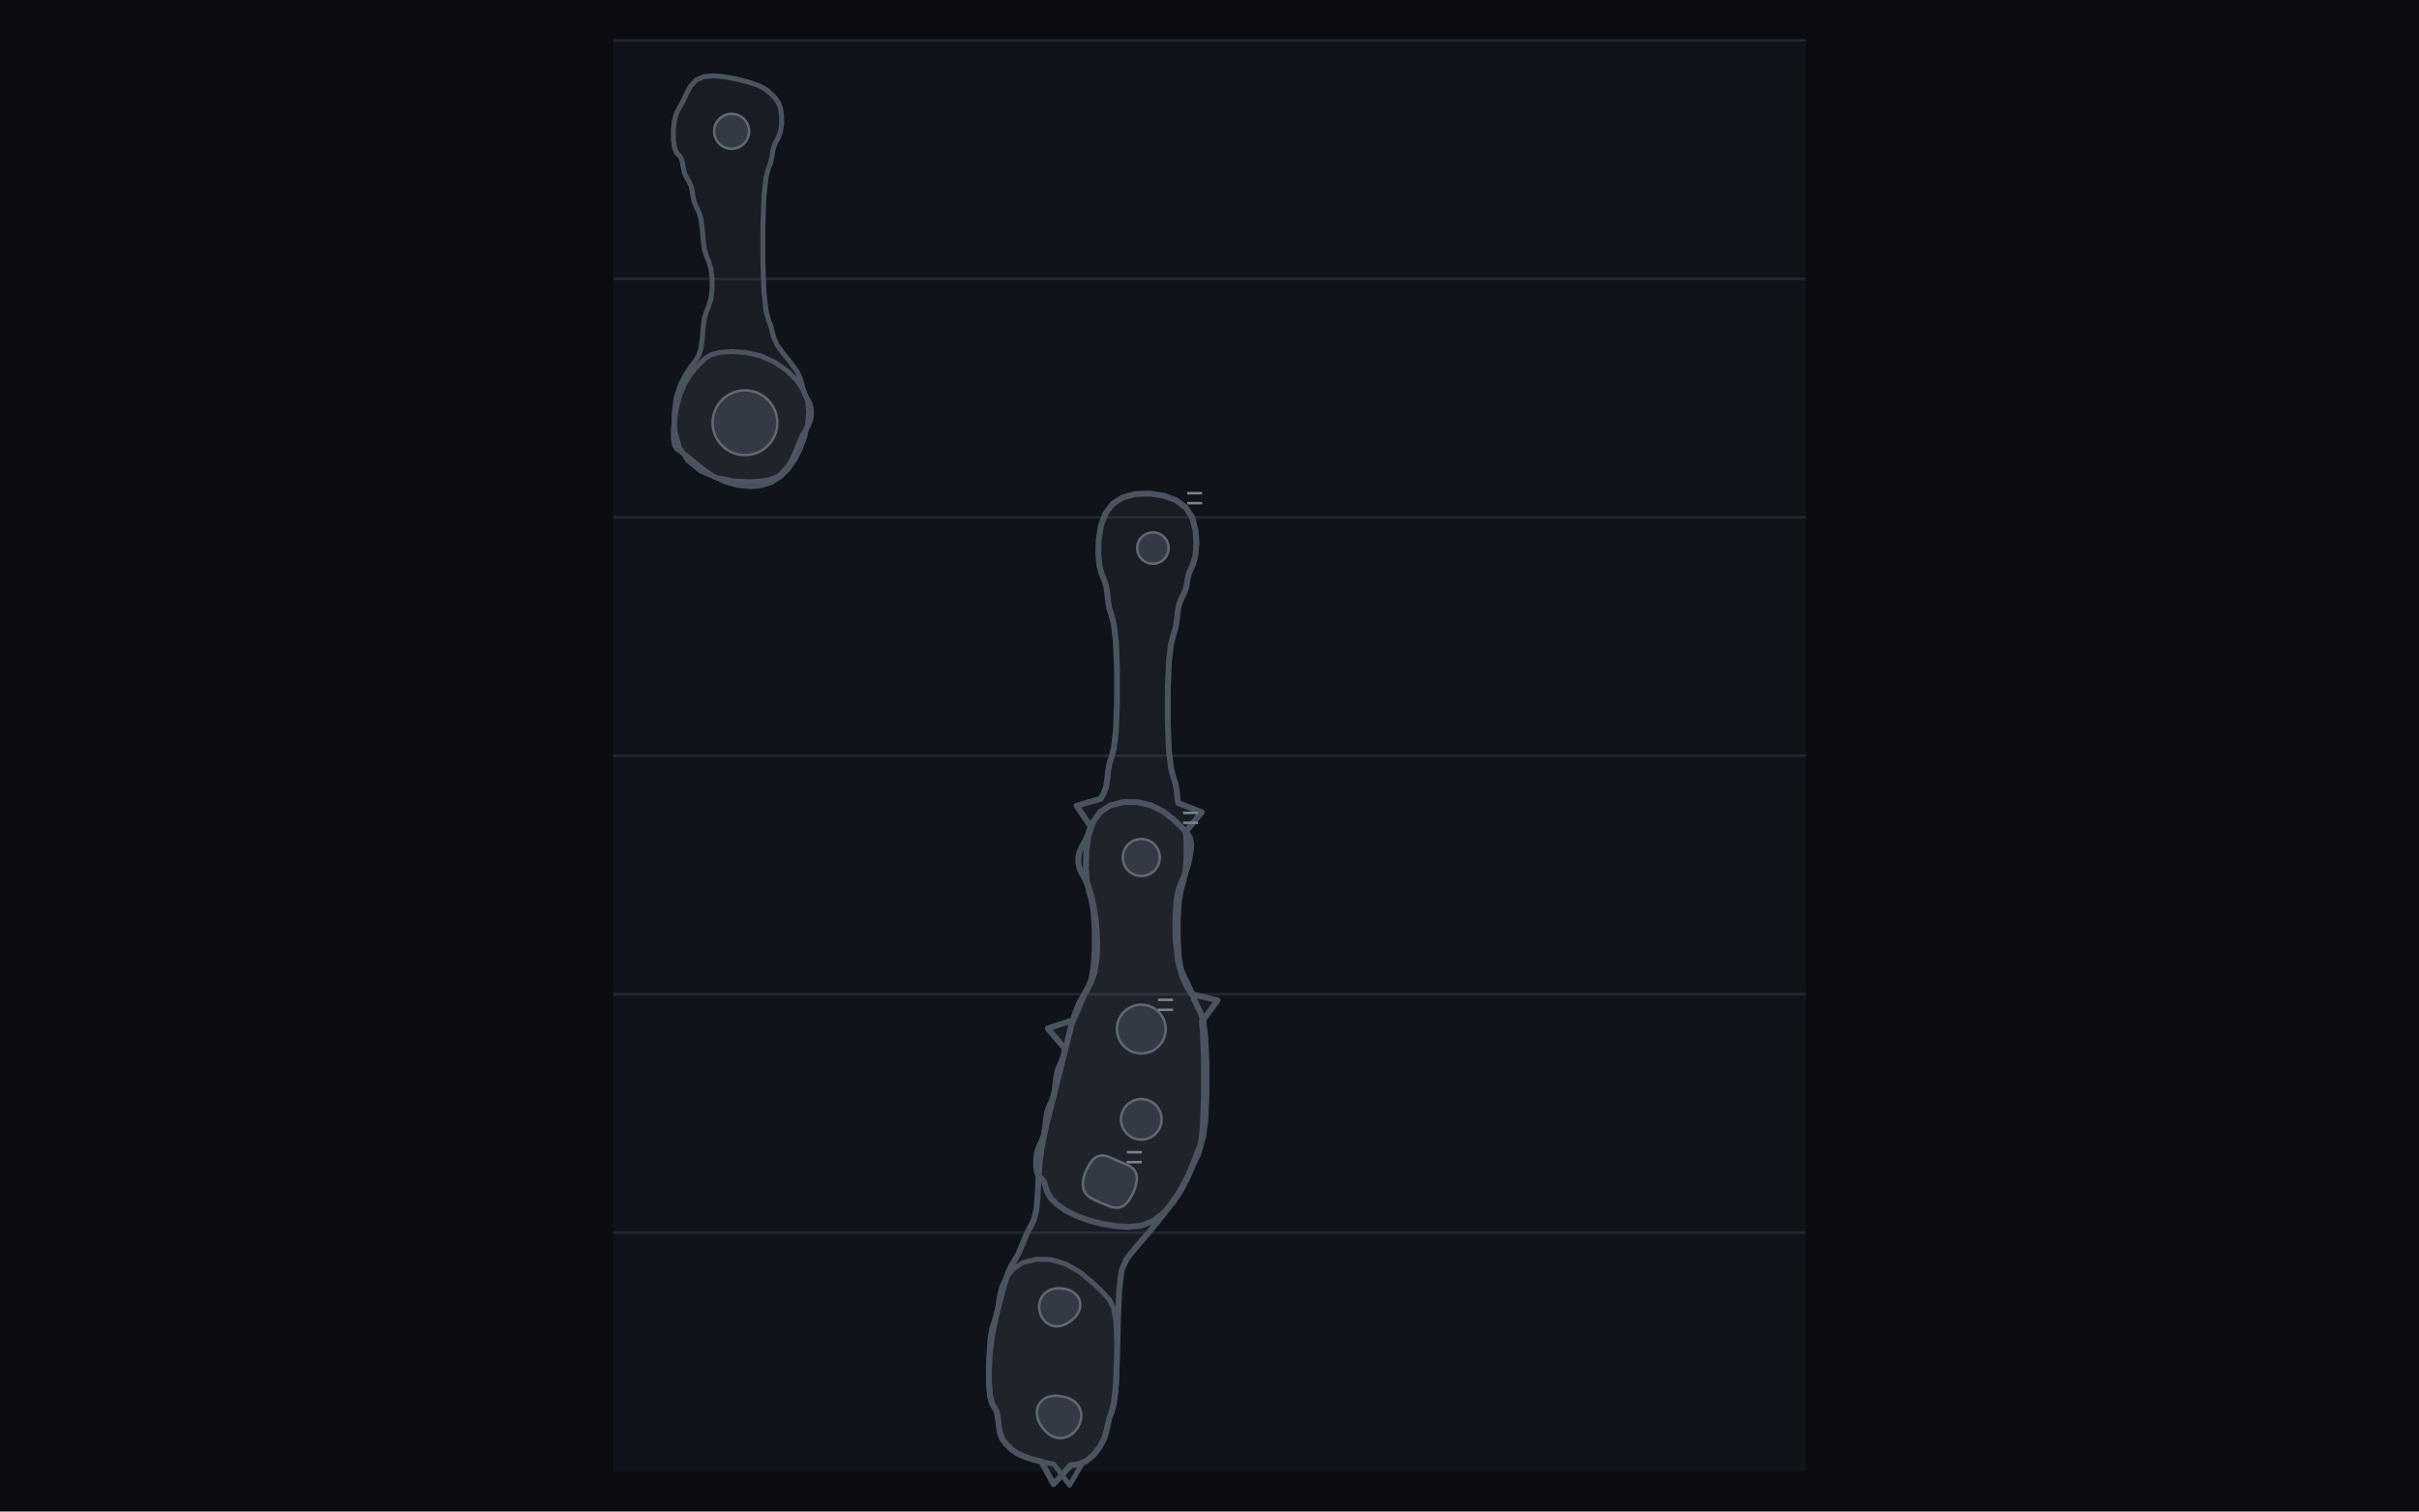
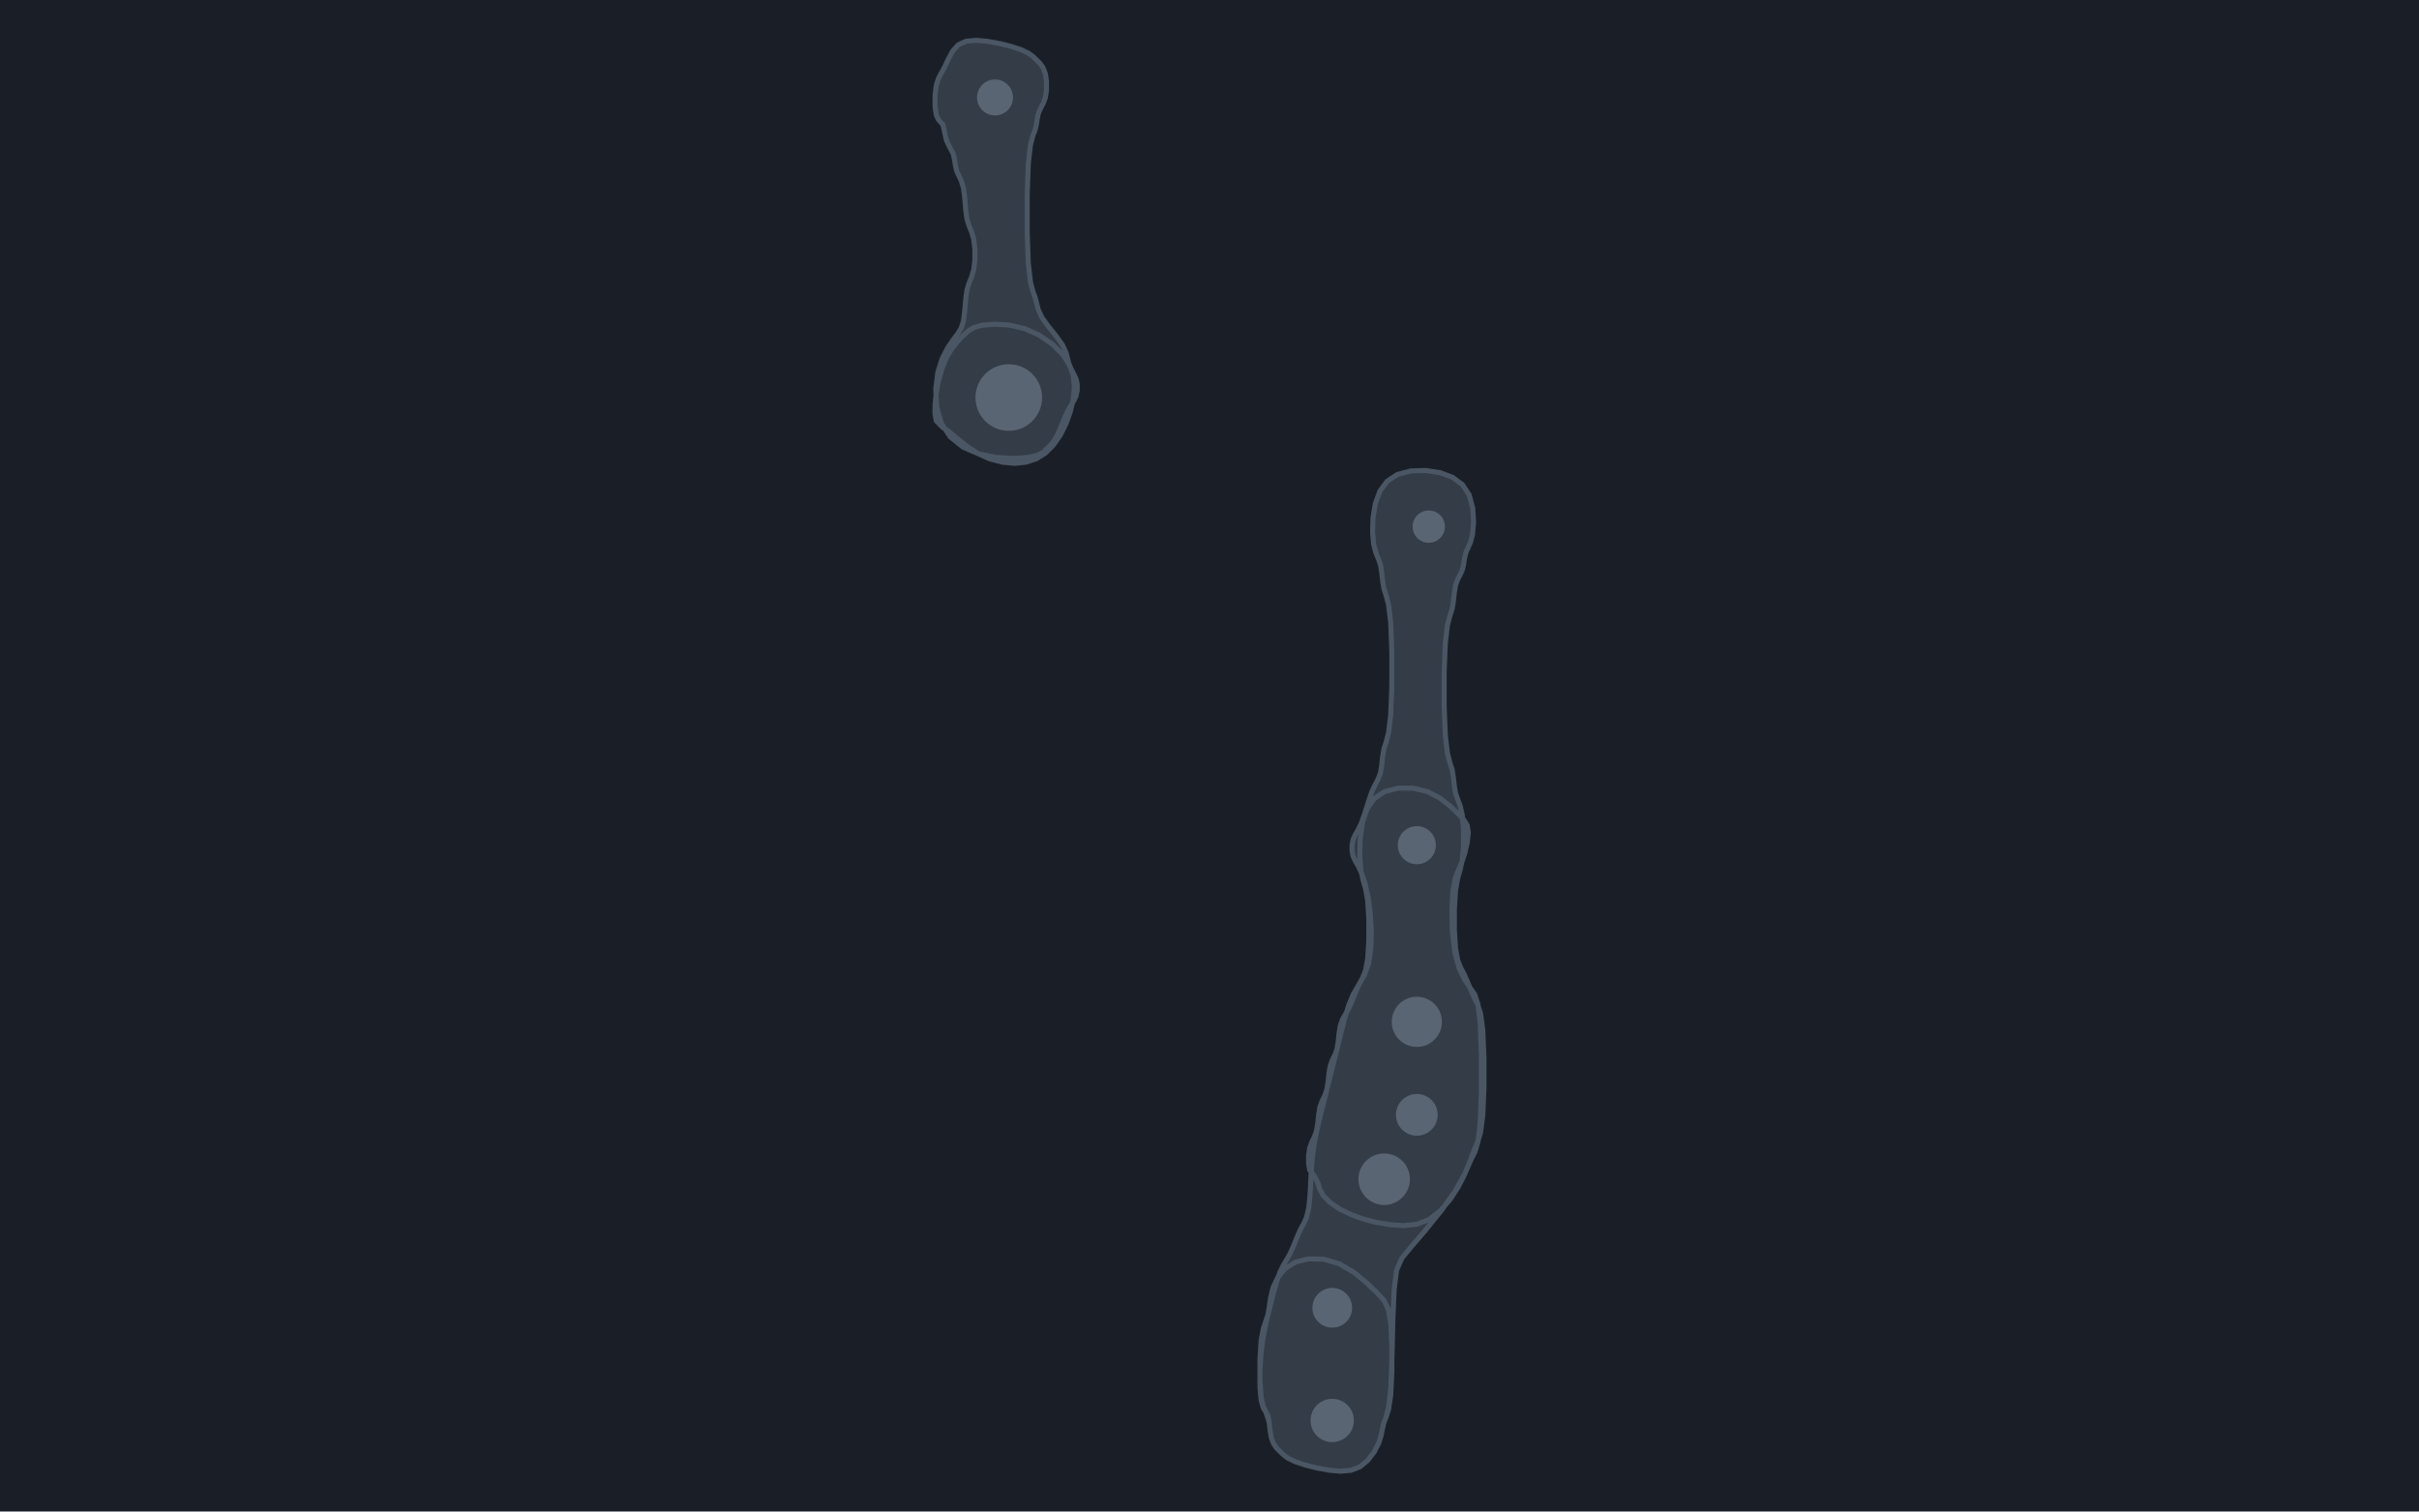
<svg xmlns="http://www.w3.org/2000/svg" viewBox="0 0 480 300" width="480" height="300">
-   <rect id="field" width="480" height="300" fill="#0a0c0f" />
-   <g id="terrain" transform="translate(121.68 -33.4) scale(0.493)">
-     <g id="terraces">
-       <g data-band="0">
-         <rect x="0" y="84" width="480" height="96" fill="#10141a" />
-         <line x1="0" y1="84" x2="480" y2="84" stroke="#222831" stroke-width="1" />
-       </g>
-       <g data-band="1">
-         <rect x="0" y="180" width="480" height="96" fill="#10141a" />
-         <line x1="0" y1="180" x2="480" y2="180" stroke="#222831" stroke-width="1" />
-       </g>
-       <g data-band="2">
-         <rect x="0" y="276" width="480" height="96" fill="#10141a" />
-         <line x1="0" y1="276" x2="480" y2="276" stroke="#222831" stroke-width="1" />
-       </g>
-       <g data-band="3">
-         <rect x="0" y="372" width="480" height="96" fill="#10141a" />
-         <line x1="0" y1="372" x2="480" y2="372" stroke="#222831" stroke-width="1" />
-       </g>
-       <g data-band="4">
-         <rect x="0" y="468" width="480" height="96" fill="#10141a" />
-         <line x1="0" y1="468" x2="480" y2="468" stroke="#222831" stroke-width="1" />
-       </g>
-       <g data-band="5">
-         <rect x="0" y="564" width="480" height="96" fill="#10141a" />
-         <line x1="0" y1="564" x2="480" y2="564" stroke="#222831" stroke-width="1" />
-       </g>
-     </g>
-     <g id="membranes" fill="#7a838e" fill-opacity="0.08" stroke="#4b535e" stroke-linejoin="round">
-       <path data-id="package:apps/cli" data-kind="package" stroke-width="2" d="M28.67 137.33L29.51 139.16L30.49 140.84L31.33 142.67L31.83 144.84L32.17 147.16L32.67 149.33L33.51 151.21L34.49 153.23L35.33 156L35.83 159.85L36.17 164.15L36.67 168L37.51 170.81L38.49 173.19L39.33 176L39.78 179.85L39.78 184.15L39.33 188L38.49 190.81L37.51 193.19L36.67 196L36.17 199.85L35.83 204.15L35.33 208L34.44 210.79L33.11 212.99L31.33 215.33L29.19 218.47L27.04 222.64L25.33 228L24.49 234.52L24.84 241.48L26.67 248L30.17 253.33L35.16 257.33L41.33 260L48.27 261.38L55.06 261.73L60.67 261.33L64.35 260.47L66.54 259.31L68 258L69.33 256.62L70.67 254.94L72 252.67L73.33 249.65L74.67 246.35L76 243.33L77.31 241.04L78.47 239.19L79.33 237.33L79.78 235.16L79.78 232.84L79.33 230.67L78.49 228.84L77.51 227.16L76.67 225.33L76.12 223.11L75.43 220.44L74 217.33L71.48 213.83L68.52 210.17L66 206.67L64.57 203.56L63.88 200.89L63.33 198.67L62.49 196.54L61.51 192.79L60.67 185.33L60.22 173.09L60.22 158.91L60.67 146.67L61.51 139.21L62.49 135.46L63.33 133.33L63.83 131.16L64.17 128.84L64.67 126.67L65.51 124.81L66.49 122.96L67.33 120.67L67.78 117.65L67.78 114.35L67.33 111.33L66.47 109.06L65.31 107.38L64 106L62.59 104.67L60.74 103.33L58 102L54.1 100.69L49.46 99.53L44.67 98.67L40.25 98.27L36.42 98.62L33.33 100L31.06 102.54L29.38 105.68L28 108.67L26.69 111.01L25.53 113.21L24.67 116L24.22 119.83L24.22 123.95L24.67 127.33L25.51 129.26L26.49 130.3L27.33 131.33L27.83 133.04L28.17 135.19L28.67 137.33Z" />
-       <path data-id="package:libs/core" data-kind="package" data-dents="crap cycle cyclomatic" stroke-width="2.37" d="M216.01 266.47L210.21 266.64L205 268L200.98 270.64L198.14 274.47L196.33 279.33L195.42 284.96L195.25 290.59L195.67 295.33L196.51 298.59L197.49 300.96L198.33 303.33L198.83 306.35L199.17 309.65L199.67 312.67L200.51 315.23L201.49 318.99L202.33 326L202.78 337.41L202.78 350.59L202.33 362L201.49 369.01L200.51 372.77L199.67 375.33L199.17 378.35L198.83 381.65L198.33 384.67L197.47 387.01L196.31 389.21L196.27 389.3L186.49 392.13L192.18 400.57L191 404L189.69 406.77L188.53 408.79L187.67 410.67L187.22 412.84L187.22 415.16L187.67 417.33L188.53 419.21L189.69 421.23L191 424L192.31 427.98L193.47 433.14L194.33 439.33L194.75 446.3L194.58 453.26L193.67 459.33L191.96 463.93L189.81 467.63L187.67 471.33L185.86 475.73L184.36 480.72L183 486L181.67 491.33L180.33 496.67L179 502L177.67 507.33L176.33 512.67L175 518L173.69 523.38L172.53 529.06L171.67 535.33L171.17 542.27L170.83 549.06L170.33 554.67L169.47 558.4L168.31 560.94L167 563.33L165.67 566.35L164.33 569.65L163 572.67L161.67 575.01L160.33 577.21L159 580L157.67 583.93L156.33 588.74L155 594L153.69 599.38L152.53 605.06L151.67 611.33L151.22 618.25L151.22 624.86L151.67 630L152.51 632.89L153.49 634.44L154.33 636L154.83 638.54L155.17 641.68L155.67 644.67L156.53 646.94L157.69 648.62L159 650L160.41 651.33L162.26 652.67L165 654L168.9 655.31L172.32 656.16L177.24 665.25L184.18 657.61L186.78 657.38L190.33 656L193.42 653.43L195.91 650.12L197.67 646.67L198.63 643.56L199.15 640.89L199.67 638.67L200.51 636.54L201.49 632.79L202.33 625.33L202.83 613.09L203.17 598.91L203.67 586.67L204.65 579.09L206.68 574.47L210.33 570L215.86 563.56L222.14 555.78L227.67 548L231.35 541.33L233.54 536L235 532L236.31 528.99L237.47 525.23L238.33 518.67L238.78 508.1L238.78 495.9L238.33 485.33L237.47 478.79L236.31 475.21L235 472.67L233.67 469.65L232.33 466.35L231 463.33L229.69 460.89L228.53 458L227.67 453.33L227.22 446.12L227.22 437.88L227.67 430.67L228.51 425.93L229.49 422.52L230.33 418.67L230.78 413.14L230.78 406.86L230.43 402.59L236.9 394.72L227.4 391.03L227.17 389.65L226.83 386.35L226.33 383.33L225.49 380.77L224.51 377.01L223.67 370L223.22 358.59L223.22 345.41L223.67 334L224.51 326.99L225.49 323.23L226.33 320.67L226.83 317.65L227.17 314.35L227.67 311.33L228.51 309.04L229.49 307.19L230.33 305.33L230.83 303.16L231.17 300.84L231.67 298.67L232.51 296.77L233.49 294.57L234.33 291.33L234.73 286.62L234.38 281.16L233 276L230.36 271.98L226.53 269.14L221.67 267.33Z" />
-       <path data-id="directory:libs/core/src/util" data-kind="directory" data-dents="cycle" stroke-width="2" d="M170.23 574.69L165 576L160.98 578.59L158.14 582.07L156.33 586L155.37 589.95L154.85 593.6L154.33 596.67L153.49 599.11L152.51 602L151.67 606.67L151.22 613.85L151.22 621.93L151.67 628.67L152.51 632.49L153.49 634.4L154.33 636L154.83 638.54L155.17 641.68L155.67 644.67L156.53 646.94L157.69 648.62L159 650L160.41 651.33L162.26 652.67L165 654L168.9 655.31L173.54 656.47L177.28 657.14L183.68 665.68L189.06 656.49L190.33 656L193.42 653.43L195.91 650.12L197.67 646.67L198.63 643.56L199.15 640.89L199.67 638.67L200.51 636.64L201.49 633.58L202.33 628L202.78 619.11L202.78 608.89L202.33 600L201.4 594.37L199.72 590.96L197 588L193.05 584.17L188.06 580.05L182.33 576.67L176.21 574.86Z" />
-       <path data-id="folder:libs/core/src/pm" data-kind="folder" data-dents="crap cyclomatic" stroke-width="2.37" d="M205.21 390.67L200 392L195.98 394.67L193.14 398.67L191.33 404L190.42 410.47L190.25 417.09L190.67 422.67L191.51 426.52L192.49 429.93L193.33 434.67L193.78 441.88L193.78 450.12L193.33 457.33L192.47 462L191.31 464.89L190 467.33L188.67 470.35L187.33 473.65L186 476.67L184.98 478.48L174.87 481.78L181.79 489.88L181.33 492.67L180.49 494.99L179.51 497.01L178.67 499.33L178.17 502.35L177.83 505.65L177.33 508.67L176.49 510.99L175.51 513.01L174.67 515.33L174.17 518.35L173.83 521.65L173.33 524.67L172.49 526.99L171.51 529.01L170.67 531.33L170.22 534.32L170.22 537.46L170.67 540L171.51 541.46L172.49 542.32L173.33 543.33L173.88 545.06L174.57 547.38L176 550L178.62 552.64L182.27 555.14L186.67 557.33L191.53 559.11L196.69 560.44L202 561.33L207.31 561.7L212.47 561.19L217.33 559.33L221.75 555.9L225.58 551.43L228.67 546.67L230.94 542.25L232.62 538.42L234 535.33L235.31 532.74L236.47 528.81L237.33 521.33L237.78 509.09L237.78 494.91L237.33 482.67L236.9 479.06L243.29 470.47L232.88 468L231.19 465.48L229.04 460.96L227.33 454.67L226.42 446.52L226.25 437.93L226.67 430.67L227.53 425.98L228.69 422.91L230 420L231.28 416.15L232.27 411.85L232.67 408L232.22 405.21L230.89 403.01L228.67 400.67L225.56 397.68L221.56 394.54L216.67 392L211.01 390.67Z" />
-       <path data-id="single:apps/cli/src/doctor.ts" data-kind="single" stroke-width="2" d="M40.67 259.67L45.51 261.89L50.49 263.22L55.33 263.67L59.78 263.22L63.78 261.89L67.33 259.67L70.44 256.58L73.11 252.75L75.33 248.33L77.09 243.49L78.25 238.51L78.67 233.67L78.2 229.2L76.69 225.02L74 221L70.05 217.07L65.06 213.59L59.33 211L53.23 209.62L47.43 209.27L42.67 209.67L39.43 210.56L37.23 211.89L35.33 213.67L33.16 215.91L30.84 218.75L28.67 222.33L26.89 226.7L25.56 231.52L24.67 236.33L24.22 240.73L24.22 244.38L24.67 247L25.58 248.48L27.09 249.52L29.33 251L32.42 253.54L36.25 256.68L40.67 259.67Z" />
-       <path data-id="package:libs/core" data-family="family-1" d="M-3 -2H3M-3 2H3" fill="none" stroke="#7b848f" transform="translate(234.03 268.31)" />
-       <path data-id="folder:libs/core/src/pm" data-family="family-1" d="M-3 -2H3M-3 2H3" fill="none" stroke="#7b848f" transform="translate(232.34 397)" />
-     </g>
-     <g id="organelles" fill="#333a43" stroke="#5f6873" stroke-width="1">
-       <circle data-id="apps/cli/src/doctor.ts" cx="53.03" cy="237.93" r="13.03" />
-       <circle data-id="apps/cli/src/index.ts" cx="47.66" cy="120.61" r="7.04" />
-       <circle data-id="libs/core/src/index.ts" cx="217.22" cy="288.4" r="6.32" />
-       <circle data-id="libs/core/src/pm/index.ts" cx="212.55" cy="412.96" r="7.45" />
-       <circle data-id="libs/core/src/pm/legacy.ts" cx="212.55" cy="518.39" r="8.16" />
-       <circle data-id="libs/core/src/pm/slots.ts" cx="212.55" cy="482.04" r="9.82" />
-       <path data-id="libs/core/src/pm/slots.ts" data-family="family-1" d="M-3 -2H3M-3 2H3" fill="none" stroke="#7b848f" transform="translate(222.32 472.27)" />
-       <path data-id="libs/core/src/pm/tools.ts" data-dents="crap cyclomatic" d="M210.63 543.56L210.41 544.61L210.14 545.62L209.83 546.61L209.48 547.58L209.04 548.51L208.54 549.42L208.01 550.31L207.41 551.19L206.73 552.03L205.94 552.78L205.03 553.38L204.02 553.79L202.94 553.98L201.85 553.95L200.78 553.74L199.78 553.41L198.85 553.04L197.97 552.67L197.12 552.32L196.29 551.99L195.47 551.63L194.64 551.25L193.79 550.86L192.92 550.42L192.04 549.92L191.19 549.3L190.43 548.56L189.82 547.69L189.37 546.72L189.11 545.68L189.03 544.62L189.08 543.56L189.23 542.52L189.45 541.51L189.73 540.51L190.08 539.54L190.52 538.61L191 537.69L191.51 536.78L192.08 535.86L192.73 534.98L193.51 534.18L194.42 533.53L195.45 533.1L196.55 532.92L197.67 532.98L198.76 533.23L199.78 533.6L200.72 534.03L201.6 534.43L202.44 534.79L203.27 535.13L204.09 535.49L204.93 535.85L205.81 536.21L206.74 536.6L207.69 537.07L208.6 537.67L209.42 538.41L210.07 539.3L210.51 540.31L210.73 541.38L210.75 542.48Z" />
-       <path data-id="libs/core/src/pm/tools.ts" data-family="family-1" d="M-3 -2H3M-3 2H3" fill="none" stroke="#7b848f" transform="translate(209.73 533.61)" />
-       <path data-id="libs/core/src/util/format.ts" data-dents="cycle" d="M188.39 637.89L188.28 639.05L188.01 640.18L187.61 641.26L187.08 642.28L186.44 643.24L185.69 644.11L184.85 644.9L183.9 645.57L182.87 646.11L181.77 646.48L180.63 646.68L179.47 646.7L178.33 646.53L177.25 646.18L176.24 645.69L175.31 645.09L174.48 644.39L173.72 643.64L173.04 642.83L172.41 641.97L171.83 641.05L171.33 640.07L170.92 639.02L170.63 637.89L170.5 636.71L170.56 635.5L170.83 634.31L171.33 633.19L172.03 632.18L172.9 631.32L173.91 630.65L175.01 630.16L176.14 629.85L177.27 629.69L178.39 629.66L179.47 629.72L180.53 629.87L181.56 630.09L182.58 630.38L183.58 630.77L184.56 631.26L185.48 631.88L186.33 632.63L187.07 633.5L187.66 634.5L188.08 635.58L188.33 636.72Z" />
-       <path data-id="libs/core/src/util/text.ts" data-dents="cycle" d="M187.95 593.84L187.71 594.92L187.31 595.94L186.77 596.86L186.15 597.69L185.46 598.43L184.74 599.1L183.98 599.7L183.18 600.24L182.33 600.72L181.43 601.13L180.48 601.45L179.48 601.65L178.44 601.71L177.4 601.61L176.37 601.34L175.4 600.91L174.5 600.33L173.7 599.62L173.02 598.8L172.46 597.89L172.02 596.93L171.7 595.92L171.5 594.89L171.44 593.84L171.5 592.79L171.71 591.76L172.05 590.76L172.54 589.83L173.16 588.99L173.89 588.25L174.72 587.64L175.62 587.15L176.56 586.8L177.53 586.56L178.5 586.43L179.48 586.39L180.46 586.43L181.43 586.56L182.41 586.76L183.39 587.07L184.36 587.48L185.28 588.04L186.13 588.73L186.87 589.58L187.44 590.54L187.82 591.61L187.99 592.72Z" />
+   <rect id="ground" width="480" height="300" fill="#1a1f27" />
+   <g id="terrain">
+     <path id="body" d="M252.02 283.85L251.84 282.26L251.16 280.16L250.67 279.19L250.24 277.25L250.01 273.83L250.01 269.73L250.24 266.08L250.67 263.71L251.16 262.24L251.59 261L251.85 259.45L252.12 257.59L252.6 255.59L253.52 253.59L254.97 251.83L257.01 250.51L259.66 249.85L262.7 249.93L265.8 250.85L268.71 252.57L271.24 254.66L273.25 256.6L274.63 258.11L275.48 259.84L275.96 262.69L276.18 267.21L276.18 272.4L275.96 276.91L275.53 279.74L275.03 281.29L274.61 282.32L274.34 283.45L274.08 284.81L273.59 286.39L272.7 288.14L271.43 289.82L269.86 291.12L268.06 291.82L266.03 292L263.77 291.8L261.34 291.36L258.99 290.77L257.01 290.11L255.61 289.43L254.68 288.75L253.29 287.38L252.71 286.52L252.27 285.37ZM261.86 235.98L261.51 234.81L260.81 233.41L259.88 232.24L259.66 230.95L259.66 229.35L259.88 227.84L260.31 226.66L260.81 225.63L261.23 224.45L261.49 222.92L261.66 221.25L261.91 219.71L262.34 218.54L262.84 217.51L263.26 216.33L263.52 214.8L263.69 213.12L263.95 211.59L264.37 210.41L264.87 209.39L265.3 208.21L265.55 206.68L265.72 205L265.98 203.47L266.41 202.29L267 201.27L267.67 200.09L268.34 198.56L269.02 196.88L269.7 195.35L270.36 194.11L270.95 192.64L271.39 190.27L271.62 186.61L271.62 182.43L271.39 178.77L270.96 176.36L270.46 174.63L270.04 172.68L269.82 169.84L269.91 166.48L270.37 163.2L271.29 160.49L272.73 158.46L274.77 157.11L277.42 156.43L280.36 156.43L283.24 157.11L285.72 158.4L287.75 159.99L289.33 161.51L290.45 162.7L291.13 163.81L291.36 165.23L291.15 167.18L290.65 169.37L290 171.32L289.34 172.8L288.75 174.36L288.31 176.74L288.1 180.42L288.18 184.78L288.65 188.92L289.51 192.11L290.61 194.41L291.69 196.03L292.6 197.34L293.27 199.34L293.72 203.13L293.95 209.35L293.95 216.55L293.72 222.76L293.29 226.56L292.7 228.55L292.03 229.87L291.33 231.43L290.48 233.38L289.33 235.62L287.76 238.04L285.81 240.31L283.57 242.05L281.1 242.99L278.48 243.25L275.79 243.06L273.09 242.61L270.47 241.94L268.01 241.03L265.77 239.92L263.92 238.65L262.59 237.31ZM187.55 26.74L187.12 24.78L186.2 23.73L185.77 22.75L185.54 21.04L185.54 18.94L185.77 17L186.21 15.58L186.8 14.47L187.46 13.28L188.16 11.76L189.01 10.17L190.17 8.88L191.73 8.18L193.68 8L195.92 8.2L198.35 8.64L200.71 9.23L202.69 9.89L204.08 10.57L205.02 11.25L206.4 12.62L206.99 13.48L207.43 14.63L207.65 16.16L207.65 17.84L207.43 19.37L207 20.53L206.5 21.47L206.07 22.42L205.82 23.52L205.65 24.7L205.39 25.8L204.97 26.88L204.47 28.78L204.04 32.57L203.82 38.78L203.82 45.98L204.04 52.19L204.47 55.98L204.97 57.89L205.39 58.97L205.67 60.09L206.02 61.45L206.75 63.03L208.03 64.8L209.53 66.66L210.81 68.44L211.54 70.02L211.89 71.37L212.17 72.5L213.09 74.28L213.52 75.21L213.75 76.31L213.75 77.49L213.52 78.59L213.08 79.54L212.49 80.47L211.83 81.64L211.15 83.17L210.47 84.85L209.8 86.38L209.12 87.53L208.44 88.38L207.02 89.75L205.91 90.34L204.04 90.77L201.2 90.98L197.75 90.8L194.23 90.1L191.09 88.74L188.56 86.71L186.78 84.01L185.86 80.7L185.68 77.16L186.1 73.86L186.97 71.13L188.06 69.02L189.15 67.42L190.05 66.24L190.73 65.12L191.18 63.7L191.43 61.75L191.61 59.57L191.86 57.61L192.29 56.18L192.79 54.98L193.21 53.55L193.44 51.6L193.44 49.41L193.21 47.46L192.79 46.03L192.29 44.82L191.86 43.4L191.61 41.44L191.43 39.26L191.18 37.31L190.75 35.9L190.26 34.87L189.83 33.92L189.58 32.82L189.4 31.64L189.15 30.54L188.23 28.76L187.8 27.83ZM252.02 283.85L251.84 282.26L251.59 280.97L250.67 279.39L250.24 277.92L250.01 275.31L250.01 271.96L250.24 268.45L250.68 265.26L251.26 262.38L251.93 259.65L252.6 256.98L253.28 254.54L253.96 252.54L254.64 251.13L255.32 250.01L255.99 248.82L256.67 247.29L257.35 245.61L258.02 244.08L258.69 242.87L259.27 241.58L259.71 239.68L259.97 236.84L260.14 233.39L260.39 229.87L260.83 226.68L261.42 223.8L262.08 221.07L262.76 218.36L263.44 215.65L264.11 212.95L264.79 210.24L265.47 207.53L266.14 204.82L266.83 202.14L267.59 199.61L268.51 197.38L269.6 195.5L270.69 193.62L271.56 191.29L272.02 188.2L272.11 184.67L271.89 181.13L271.46 177.99L270.87 175.37L270.2 173.35L269.54 171.94L268.95 170.92L268.51 169.97L268.29 168.86L268.29 167.69L268.51 166.58L268.95 165.63L269.54 164.6L270.2 163.2L270.88 161.24L271.56 159.06L272.23 157.11L272.9 155.69L273.49 154.57L273.93 153.39L274.18 151.85L274.35 150.18L274.61 148.64L275.03 147.35L275.53 145.44L275.96 141.88L276.18 136.09L276.18 129.4L275.96 123.6L275.53 120.04L275.03 118.14L274.61 116.84L274.35 115.3L274.18 113.63L273.93 112.1L273.5 110.89L273 109.69L272.57 108.03L272.36 105.63L272.45 102.77L272.91 99.91L273.83 97.44L275.27 95.5L277.31 94.16L279.96 93.47L282.9 93.38L285.77 93.82L288.24 94.74L290.18 96.18L291.52 98.22L292.23 100.84L292.4 103.61L292.2 106L291.77 107.65L291.28 108.77L290.85 109.73L290.6 110.83L290.42 112.01L290.17 113.11L289.74 114.05L289.25 114.99L288.82 116.16L288.57 117.69L288.39 119.36L288.14 120.9L287.71 122.2L287.21 124.11L286.79 127.66L286.56 133.46L286.56 140.15L286.79 145.94L287.21 149.5L287.71 151.41L288.14 152.71L288.39 154.24L288.57 155.91L288.82 157.45L289.25 158.66L289.74 159.95L290.17 161.84L290.4 164.65L290.4 167.84L290.17 170.65L289.74 172.6L289.25 174.33L288.82 176.74L288.59 180.4L288.59 184.58L288.82 188.24L289.26 190.61L289.84 192.08L290.51 193.32L291.18 194.85L291.86 196.52L292.54 198.06L293.2 199.35L293.79 201.16L294.23 204.48L294.46 209.85L294.46 216.04L294.23 221.41L293.79 224.74L293.2 226.65L292.54 228.18L291.8 230.21L290.69 232.91L288.82 236.3L286.01 240.25L282.82 244.2L280.02 247.47L278.16 249.73L277.13 252.08L276.64 255.93L276.38 262.14L276.21 269.34L275.96 275.55L275.53 279.34L275.03 281.24L274.61 282.32L274.34 283.45L274.08 284.81L273.59 286.39L272.7 288.14L271.43 289.82L269.86 291.12L268.06 291.82L266.03 292L263.77 291.8L261.34 291.36L258.99 290.77L257.01 290.11L255.61 289.43L254.68 288.75L253.29 287.38L252.71 286.52L252.27 285.37ZM191.65 88.41L189.7 86.82L188.14 85.53L187 84.78L185.77 83.5L185.54 82.17L185.54 80.32L185.77 78.08L186.22 75.64L186.9 73.2L187.8 70.98L188.9 69.16L190.08 67.72L191.18 66.58L192.15 65.68L193.26 65L194.91 64.55L197.32 64.35L200.27 64.52L203.36 65.23L206.27 66.54L208.81 68.31L210.81 70.3L212.18 72.34L212.94 74.46L213.18 76.73L212.97 79.19L212.38 81.72L211.49 84.18L210.36 86.42L209 88.36L207.43 89.93L205.62 91.06L203.59 91.73L201.33 91.96L198.88 91.73L196.35 91.06L193.89 89.93Z" fill="#333c47" />
+     <path id="skins" d="M252.02 283.85L251.84 282.26L251.16 280.16L250.67 279.19L250.24 277.25L250.01 273.83L250.01 269.73L250.24 266.08L250.67 263.71L251.16 262.24L251.59 261L251.85 259.45L252.12 257.59L252.6 255.59L253.52 253.59L254.97 251.83L257.01 250.51L259.66 249.85L262.7 249.93L265.8 250.85L268.71 252.57L271.24 254.66L273.25 256.6L274.63 258.11L275.48 259.84L275.96 262.69L276.18 267.21L276.18 272.4L275.96 276.91L275.53 279.74L275.03 281.29L274.61 282.32L274.34 283.45L274.08 284.81L273.59 286.39L272.7 288.14L271.43 289.82L269.86 291.12L268.06 291.82L266.03 292L263.77 291.8L261.34 291.36L258.99 290.77L257.01 290.11L255.61 289.43L254.68 288.75L253.29 287.38L252.71 286.52L252.27 285.37ZM261.86 235.98L261.51 234.81L260.81 233.41L259.88 232.24L259.66 230.95L259.66 229.35L259.88 227.84L260.31 226.66L260.81 225.63L261.23 224.45L261.49 222.92L261.66 221.25L261.91 219.71L262.34 218.54L262.84 217.51L263.26 216.33L263.52 214.8L263.69 213.12L263.95 211.59L264.37 210.41L264.87 209.39L265.3 208.21L265.55 206.68L265.72 205L265.98 203.47L266.41 202.29L267 201.27L267.67 200.09L268.34 198.56L269.02 196.88L269.7 195.35L270.36 194.11L270.95 192.64L271.39 190.27L271.62 186.61L271.62 182.43L271.39 178.77L270.96 176.36L270.46 174.63L270.04 172.68L269.82 169.84L269.91 166.48L270.37 163.2L271.29 160.49L272.73 158.46L274.77 157.11L277.42 156.43L280.36 156.43L283.24 157.11L285.72 158.4L287.75 159.99L289.33 161.51L290.45 162.7L291.13 163.81L291.36 165.23L291.15 167.18L290.65 169.37L290 171.32L289.34 172.8L288.75 174.36L288.31 176.74L288.1 180.42L288.18 184.78L288.65 188.92L289.51 192.11L290.61 194.41L291.69 196.03L292.6 197.34L293.27 199.34L293.72 203.13L293.95 209.35L293.95 216.55L293.72 222.76L293.29 226.56L292.7 228.55L292.03 229.87L291.33 231.43L290.48 233.38L289.33 235.62L287.76 238.04L285.81 240.31L283.57 242.05L281.1 242.99L278.48 243.25L275.79 243.06L273.09 242.61L270.47 241.94L268.01 241.03L265.77 239.92L263.92 238.65L262.59 237.31ZM187.55 26.74L187.12 24.78L186.2 23.73L185.77 22.75L185.54 21.04L185.54 18.94L185.77 17L186.21 15.58L186.8 14.47L187.46 13.28L188.16 11.76L189.01 10.17L190.17 8.88L191.73 8.18L193.68 8L195.92 8.2L198.35 8.64L200.71 9.23L202.69 9.89L204.08 10.57L205.02 11.25L206.4 12.62L206.99 13.48L207.43 14.63L207.65 16.16L207.65 17.84L207.43 19.37L207 20.53L206.5 21.47L206.07 22.42L205.82 23.52L205.65 24.7L205.39 25.8L204.97 26.88L204.47 28.78L204.04 32.57L203.82 38.78L203.82 45.98L204.04 52.19L204.47 55.98L204.97 57.89L205.39 58.97L205.67 60.09L206.02 61.45L206.75 63.03L208.03 64.8L209.53 66.66L210.81 68.44L211.54 70.02L211.89 71.37L212.17 72.5L213.09 74.28L213.52 75.21L213.75 76.31L213.75 77.49L213.52 78.59L213.08 79.54L212.49 80.47L211.83 81.64L211.15 83.17L210.47 84.85L209.8 86.38L209.12 87.53L208.44 88.38L207.02 89.75L205.91 90.34L204.04 90.77L201.2 90.98L197.75 90.8L194.23 90.1L191.09 88.74L188.56 86.71L186.78 84.01L185.86 80.7L185.68 77.16L186.1 73.86L186.97 71.13L188.06 69.02L189.15 67.42L190.05 66.24L190.73 65.12L191.18 63.7L191.43 61.75L191.61 59.57L191.86 57.61L192.29 56.18L192.79 54.98L193.21 53.55L193.44 51.6L193.44 49.41L193.21 47.46L192.79 46.03L192.29 44.82L191.86 43.4L191.61 41.44L191.43 39.26L191.18 37.31L190.75 35.9L190.26 34.87L189.83 33.92L189.58 32.82L189.4 31.64L189.15 30.54L188.23 28.76L187.8 27.83ZM252.02 283.85L251.84 282.26L251.59 280.97L250.67 279.39L250.24 277.92L250.01 275.31L250.01 271.96L250.24 268.45L250.68 265.26L251.26 262.38L251.93 259.65L252.6 256.98L253.28 254.54L253.96 252.54L254.64 251.13L255.32 250.01L255.99 248.82L256.67 247.29L257.35 245.61L258.02 244.08L258.69 242.87L259.27 241.58L259.71 239.68L259.97 236.84L260.14 233.39L260.39 229.87L260.83 226.68L261.42 223.8L262.08 221.07L262.76 218.36L263.44 215.65L264.11 212.95L264.79 210.24L265.47 207.53L266.14 204.82L266.83 202.14L267.59 199.61L268.51 197.38L269.6 195.5L270.69 193.62L271.56 191.29L272.02 188.2L272.11 184.67L271.89 181.13L271.46 177.99L270.87 175.37L270.2 173.35L269.54 171.94L268.95 170.92L268.51 169.97L268.29 168.86L268.29 167.69L268.51 166.58L268.95 165.63L269.54 164.6L270.2 163.2L270.88 161.24L271.56 159.06L272.23 157.11L272.9 155.69L273.49 154.57L273.93 153.39L274.18 151.85L274.35 150.18L274.61 148.64L275.03 147.35L275.53 145.44L275.96 141.88L276.18 136.09L276.18 129.4L275.96 123.6L275.53 120.04L275.03 118.14L274.61 116.84L274.35 115.3L274.18 113.63L273.93 112.1L273.5 110.89L273 109.69L272.57 108.03L272.36 105.63L272.45 102.77L272.91 99.91L273.83 97.44L275.27 95.5L277.31 94.16L279.96 93.47L282.9 93.38L285.77 93.82L288.24 94.74L290.18 96.18L291.52 98.22L292.23 100.84L292.4 103.61L292.2 106L291.77 107.65L291.28 108.77L290.85 109.73L290.6 110.83L290.42 112.01L290.17 113.11L289.74 114.05L289.25 114.99L288.82 116.16L288.57 117.69L288.39 119.36L288.14 120.9L287.71 122.2L287.21 124.11L286.79 127.66L286.56 133.46L286.56 140.15L286.79 145.94L287.21 149.5L287.71 151.41L288.14 152.71L288.39 154.24L288.57 155.91L288.82 157.45L289.25 158.66L289.74 159.95L290.17 161.84L290.4 164.65L290.4 167.84L290.17 170.65L289.74 172.6L289.25 174.33L288.82 176.74L288.59 180.4L288.59 184.58L288.82 188.24L289.26 190.61L289.84 192.08L290.51 193.32L291.18 194.85L291.86 196.52L292.54 198.06L293.2 199.35L293.79 201.16L294.23 204.48L294.46 209.85L294.46 216.04L294.23 221.41L293.79 224.74L293.2 226.65L292.54 228.18L291.8 230.21L290.69 232.91L288.82 236.3L286.01 240.25L282.82 244.2L280.02 247.47L278.16 249.73L277.13 252.08L276.64 255.93L276.38 262.14L276.21 269.34L275.96 275.55L275.53 279.34L275.03 281.24L274.61 282.32L274.34 283.45L274.08 284.81L273.59 286.39L272.7 288.14L271.43 289.82L269.86 291.12L268.06 291.82L266.03 292L263.77 291.8L261.34 291.36L258.99 290.77L257.01 290.11L255.61 289.43L254.68 288.75L253.29 287.38L252.71 286.52L252.27 285.37ZM191.65 88.41L189.7 86.82L188.14 85.53L187 84.78L185.77 83.5L185.54 82.17L185.54 80.32L185.77 78.08L186.22 75.64L186.9 73.2L187.8 70.98L188.9 69.16L190.08 67.72L191.18 66.58L192.15 65.68L193.26 65L194.91 64.55L197.32 64.35L200.27 64.52L203.36 65.23L206.27 66.54L208.81 68.31L210.81 70.3L212.18 72.34L212.94 74.46L213.18 76.73L212.97 79.19L212.38 81.72L211.49 84.18L210.36 86.42L209 88.36L207.43 89.93L205.62 91.06L203.59 91.73L201.33 91.96L198.88 91.73L196.35 91.06L193.89 89.93Z" fill="none" stroke="#4b5664" stroke-width="1" />
+     <g id="files" fill="#5a6573">
+       <circle cx="200.17" cy="78.9" r="6.61" />
+       <circle cx="197.44" cy="19.34" r="3.57" />
+       <circle cx="283.51" cy="104.52" r="3.21" />
+       <circle cx="281.14" cy="167.75" r="3.78" />
+       <circle cx="281.14" cy="221.27" r="4.14" />
+       <circle cx="281.14" cy="202.81" r="4.98" />
+       <circle cx="274.66" cy="234.04" r="5.11" />
+       <circle cx="264.35" cy="281.93" r="4.3" />
+       <circle cx="264.36" cy="259.57" r="3.94" />
    </g>
  </g>
</svg>
